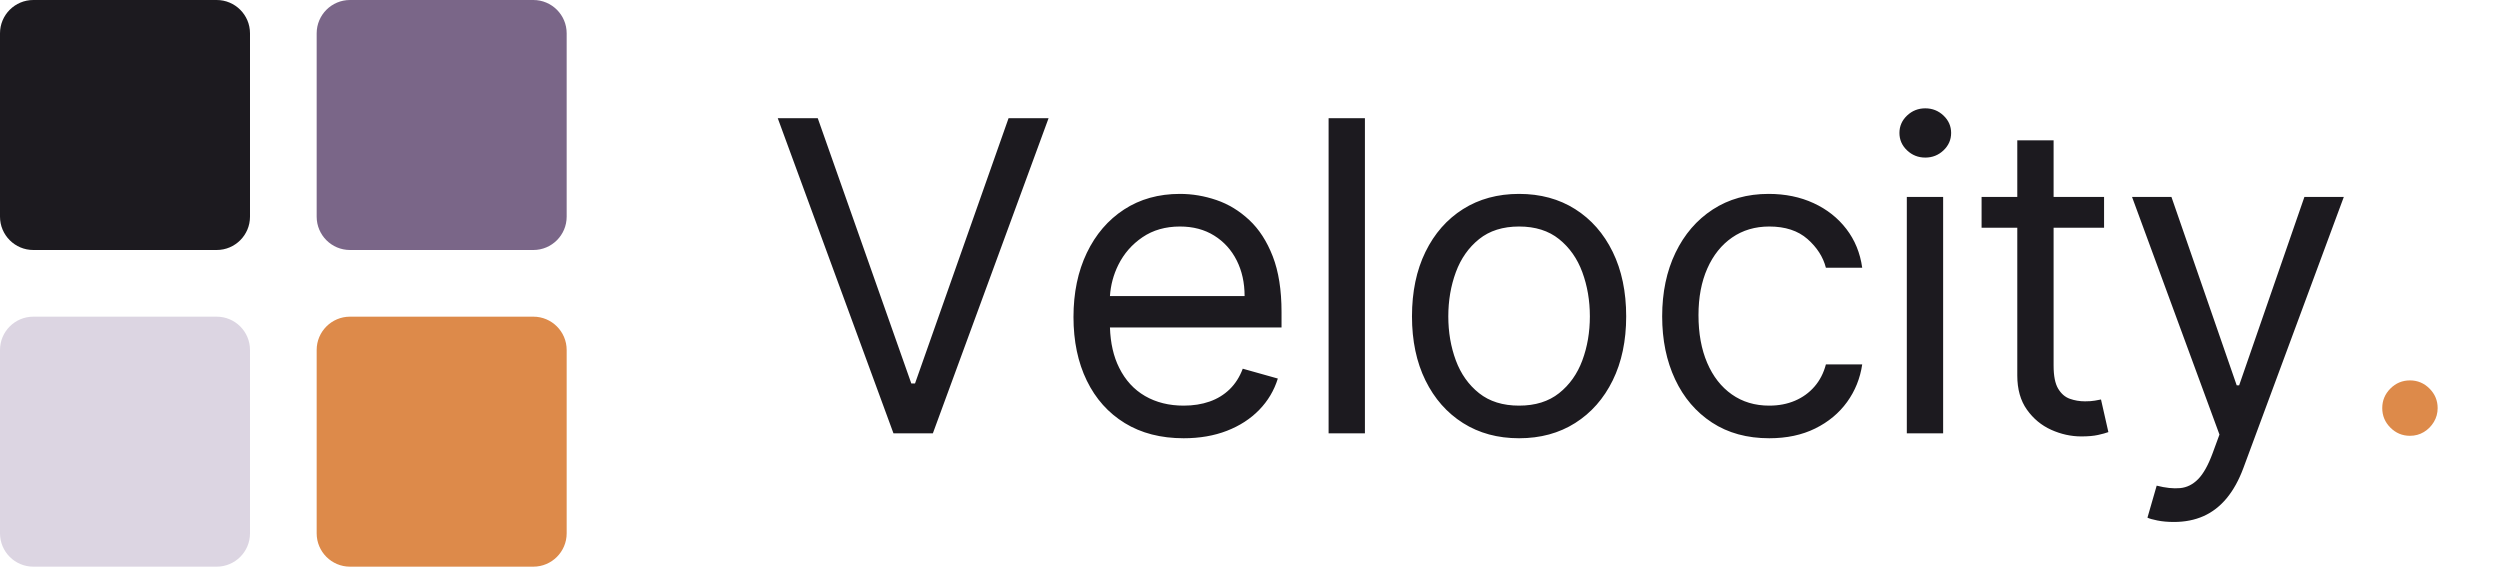
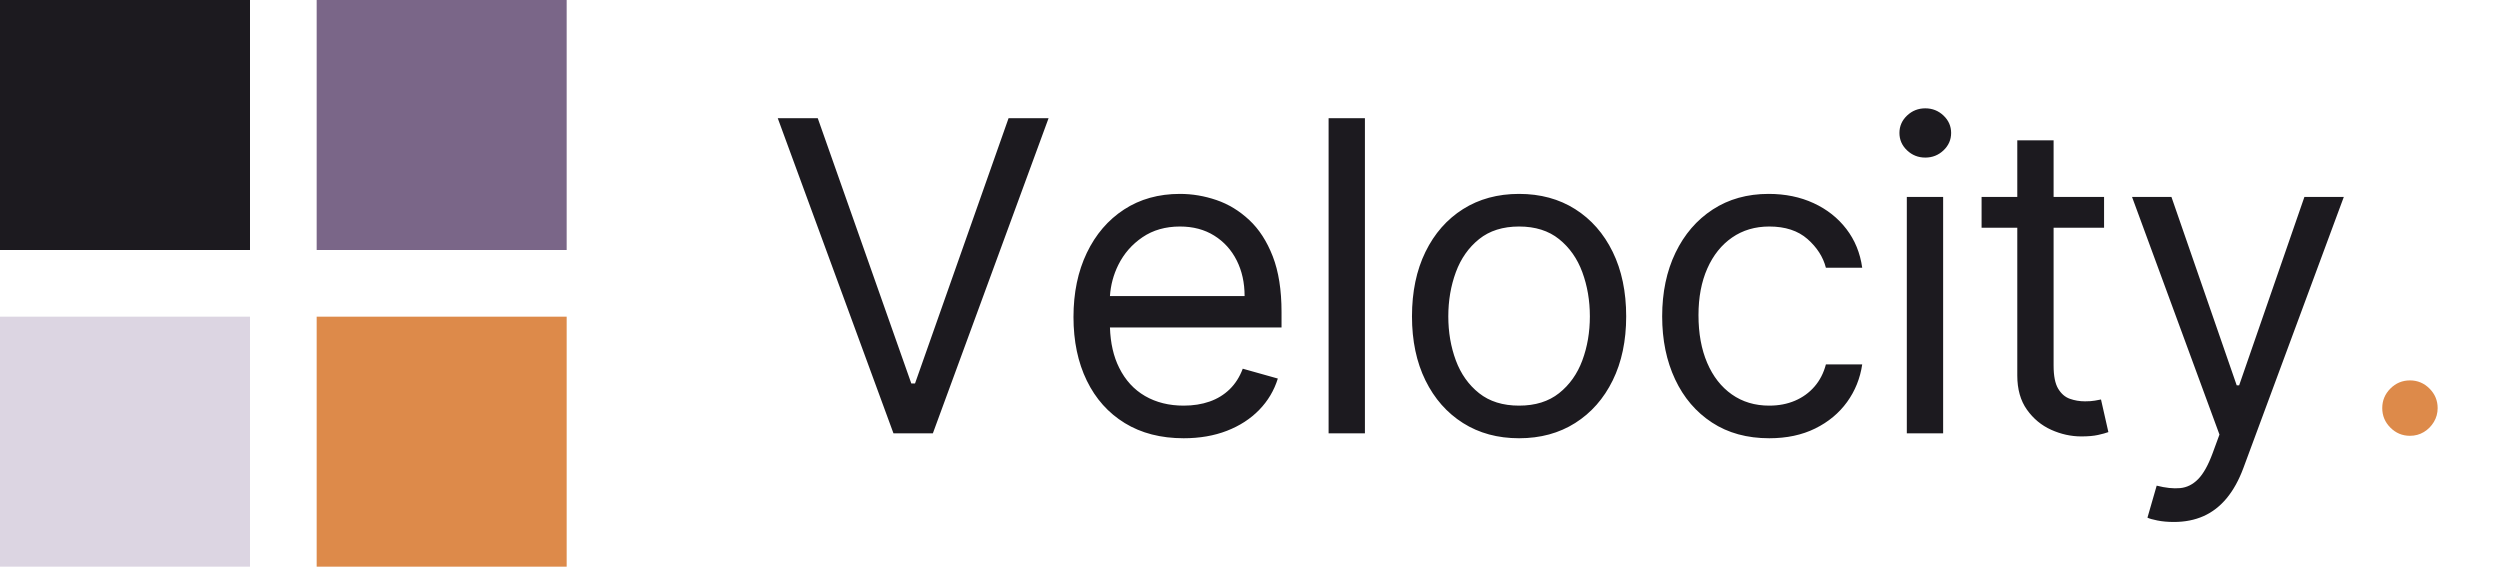
<svg xmlns="http://www.w3.org/2000/svg" width="900" height="204" viewBox="0 0 150 34">
  <svg width="34" height="34" viewBox="0 0 34 34">
-     <rect x="0" y="0" width="15" height="15" rx="2" fill="#1C1A1F" />
-     <rect x="19" y="0" width="15" height="15" rx="2" fill="#7A6688" />
-     <rect x="0" y="19" width="15" height="15" rx="2" fill="#DCD5E2" />
-     <rect x="19" y="19" width="15" height="15" rx="2" fill="#DD8A4A" />
+     <rect x="0" y="0" width="15" height="15" fill="#1C1A1F" />
+     <rect x="19" y="0" width="15" height="15" fill="#7A6688" />
+     <rect x="0" y="19" width="15" height="15" fill="#DCD5E2" />
+     <rect x="19" y="19" width="15" height="15" fill="#DD8A4A" />
  </svg>
  <path d="M49.065 7.091 54.679 23.009H54.901L60.514 7.091H62.915L55.972 26.0H53.608L46.665 7.091ZM71.02 26.295Q68.97 26.295 67.488 25.386Q66.006 24.477 65.208 22.838Q64.409 21.199 64.409 19.02Q64.409 16.841 65.208 15.174Q66.006 13.508 67.442 12.571Q68.878 11.634 70.798 11.634Q71.906 11.634 72.987 12.003Q74.067 12.372 74.953 13.199Q75.839 14.025 76.366 15.382Q76.892 16.739 76.892 18.724V19.648H66.597Q66.643 21.06 67.151 22.067Q67.705 23.184 68.702 23.761Q69.7 24.338 71.02 24.338Q71.879 24.338 72.576 24.093Q73.273 23.849 73.781 23.355Q74.288 22.861 74.565 22.122L76.67 22.713Q76.338 23.784 75.553 24.592Q74.768 25.4 73.614 25.848Q72.46 26.295 71.02 26.295ZM66.597 17.764H74.676Q74.676 16.564 74.201 15.622Q73.725 14.68 72.853 14.136Q71.98 13.591 70.798 13.591Q69.496 13.591 68.55 14.233Q67.604 14.874 67.096 15.899Q66.662 16.776 66.597 17.764ZM81.895 7.091V26.0H79.716V7.091ZM91.145 26.295Q89.224 26.295 87.779 25.381Q86.335 24.467 85.527 22.824Q84.719 21.18 84.719 18.983Q84.719 16.767 85.527 15.114Q86.335 13.462 87.779 12.548Q89.224 11.634 91.145 11.634Q93.065 11.634 94.51 12.548Q95.955 13.462 96.763 15.114Q97.571 16.767 97.571 18.983Q97.571 21.18 96.763 22.824Q95.955 24.467 94.51 25.381Q93.065 26.295 91.145 26.295ZM91.145 24.338Q92.604 24.338 93.545 23.59Q94.487 22.842 94.94 21.624Q95.392 20.405 95.392 18.983Q95.392 17.561 94.94 16.333Q94.487 15.105 93.545 14.348Q92.604 13.591 91.145 13.591Q89.686 13.591 88.744 14.348Q87.803 15.105 87.35 16.333Q86.898 17.561 86.898 18.983Q86.898 20.405 87.35 21.624Q87.803 22.842 88.744 23.59Q89.686 24.338 91.145 24.338ZM106.156 26.295Q104.162 26.295 102.722 25.354Q101.281 24.412 100.506 22.759Q99.73 21.107 99.73 18.983Q99.73 16.822 100.529 15.165Q101.327 13.508 102.763 12.571Q104.199 11.634 106.119 11.634Q107.615 11.634 108.815 12.188Q110.016 12.741 110.782 13.739Q111.548 14.736 111.733 16.065H109.554Q109.305 15.096 108.451 14.343Q107.597 13.591 106.156 13.591Q104.882 13.591 103.926 14.251Q102.971 14.911 102.44 16.107Q101.909 17.303 101.909 18.909Q101.909 20.553 102.431 21.771Q102.952 22.99 103.908 23.664Q104.864 24.338 106.156 24.338Q107.006 24.338 107.698 24.043Q108.391 23.747 108.871 23.193Q109.351 22.639 109.554 21.864H111.733Q111.548 23.119 110.824 24.121Q110.099 25.123 108.912 25.709Q107.726 26.295 106.156 26.295ZM114.409 26.0V11.818H116.588V26.0ZM115.517 9.455Q114.88 9.455 114.423 9.021Q113.966 8.587 113.966 7.977Q113.966 7.368 114.423 6.934Q114.88 6.5 115.517 6.5Q116.154 6.5 116.611 6.934Q117.068 7.368 117.068 7.977Q117.068 8.587 116.611 9.021Q116.154 9.455 115.517 9.455ZM126.244 11.818V13.665H123.216V21.938Q123.216 22.861 123.488 23.318Q123.761 23.775 124.19 23.927Q124.619 24.08 125.099 24.08Q125.46 24.08 125.69 24.038Q125.921 23.996 126.06 23.969L126.503 25.926Q126.281 26.009 125.884 26.097Q125.487 26.185 124.878 26.185Q123.955 26.185 123.073 25.788Q122.191 25.391 121.614 24.578Q121.037 23.766 121.037 22.528V13.665H118.895V11.818H121.037V8.42H123.216V11.818ZM130.435 31.318Q129.881 31.318 129.447 31.23Q129.013 31.143 128.847 31.06L129.401 29.139Q130.195 29.342 130.804 29.287Q131.413 29.232 131.889 28.747Q132.364 28.262 132.761 27.182L133.168 26.074L127.923 11.818H130.287L134.202 23.119H134.349L138.264 11.818H140.628L134.608 28.068Q134.202 29.167 133.602 29.892Q133.001 30.616 132.212 30.967Q131.423 31.318 130.435 31.318Z" fill="#1C1A1F" />
  <path d="M144.597 26.148Q143.913 26.148 143.424 25.658Q142.935 25.169 142.935 24.486Q142.935 23.803 143.424 23.313Q143.913 22.824 144.597 22.824Q145.28 22.824 145.769 23.313Q146.259 23.803 146.259 24.486Q146.259 24.938 146.032 25.317Q145.806 25.695 145.432 25.922Q145.058 26.148 144.597 26.148Z" fill="#DD8A4A" />
</svg>
